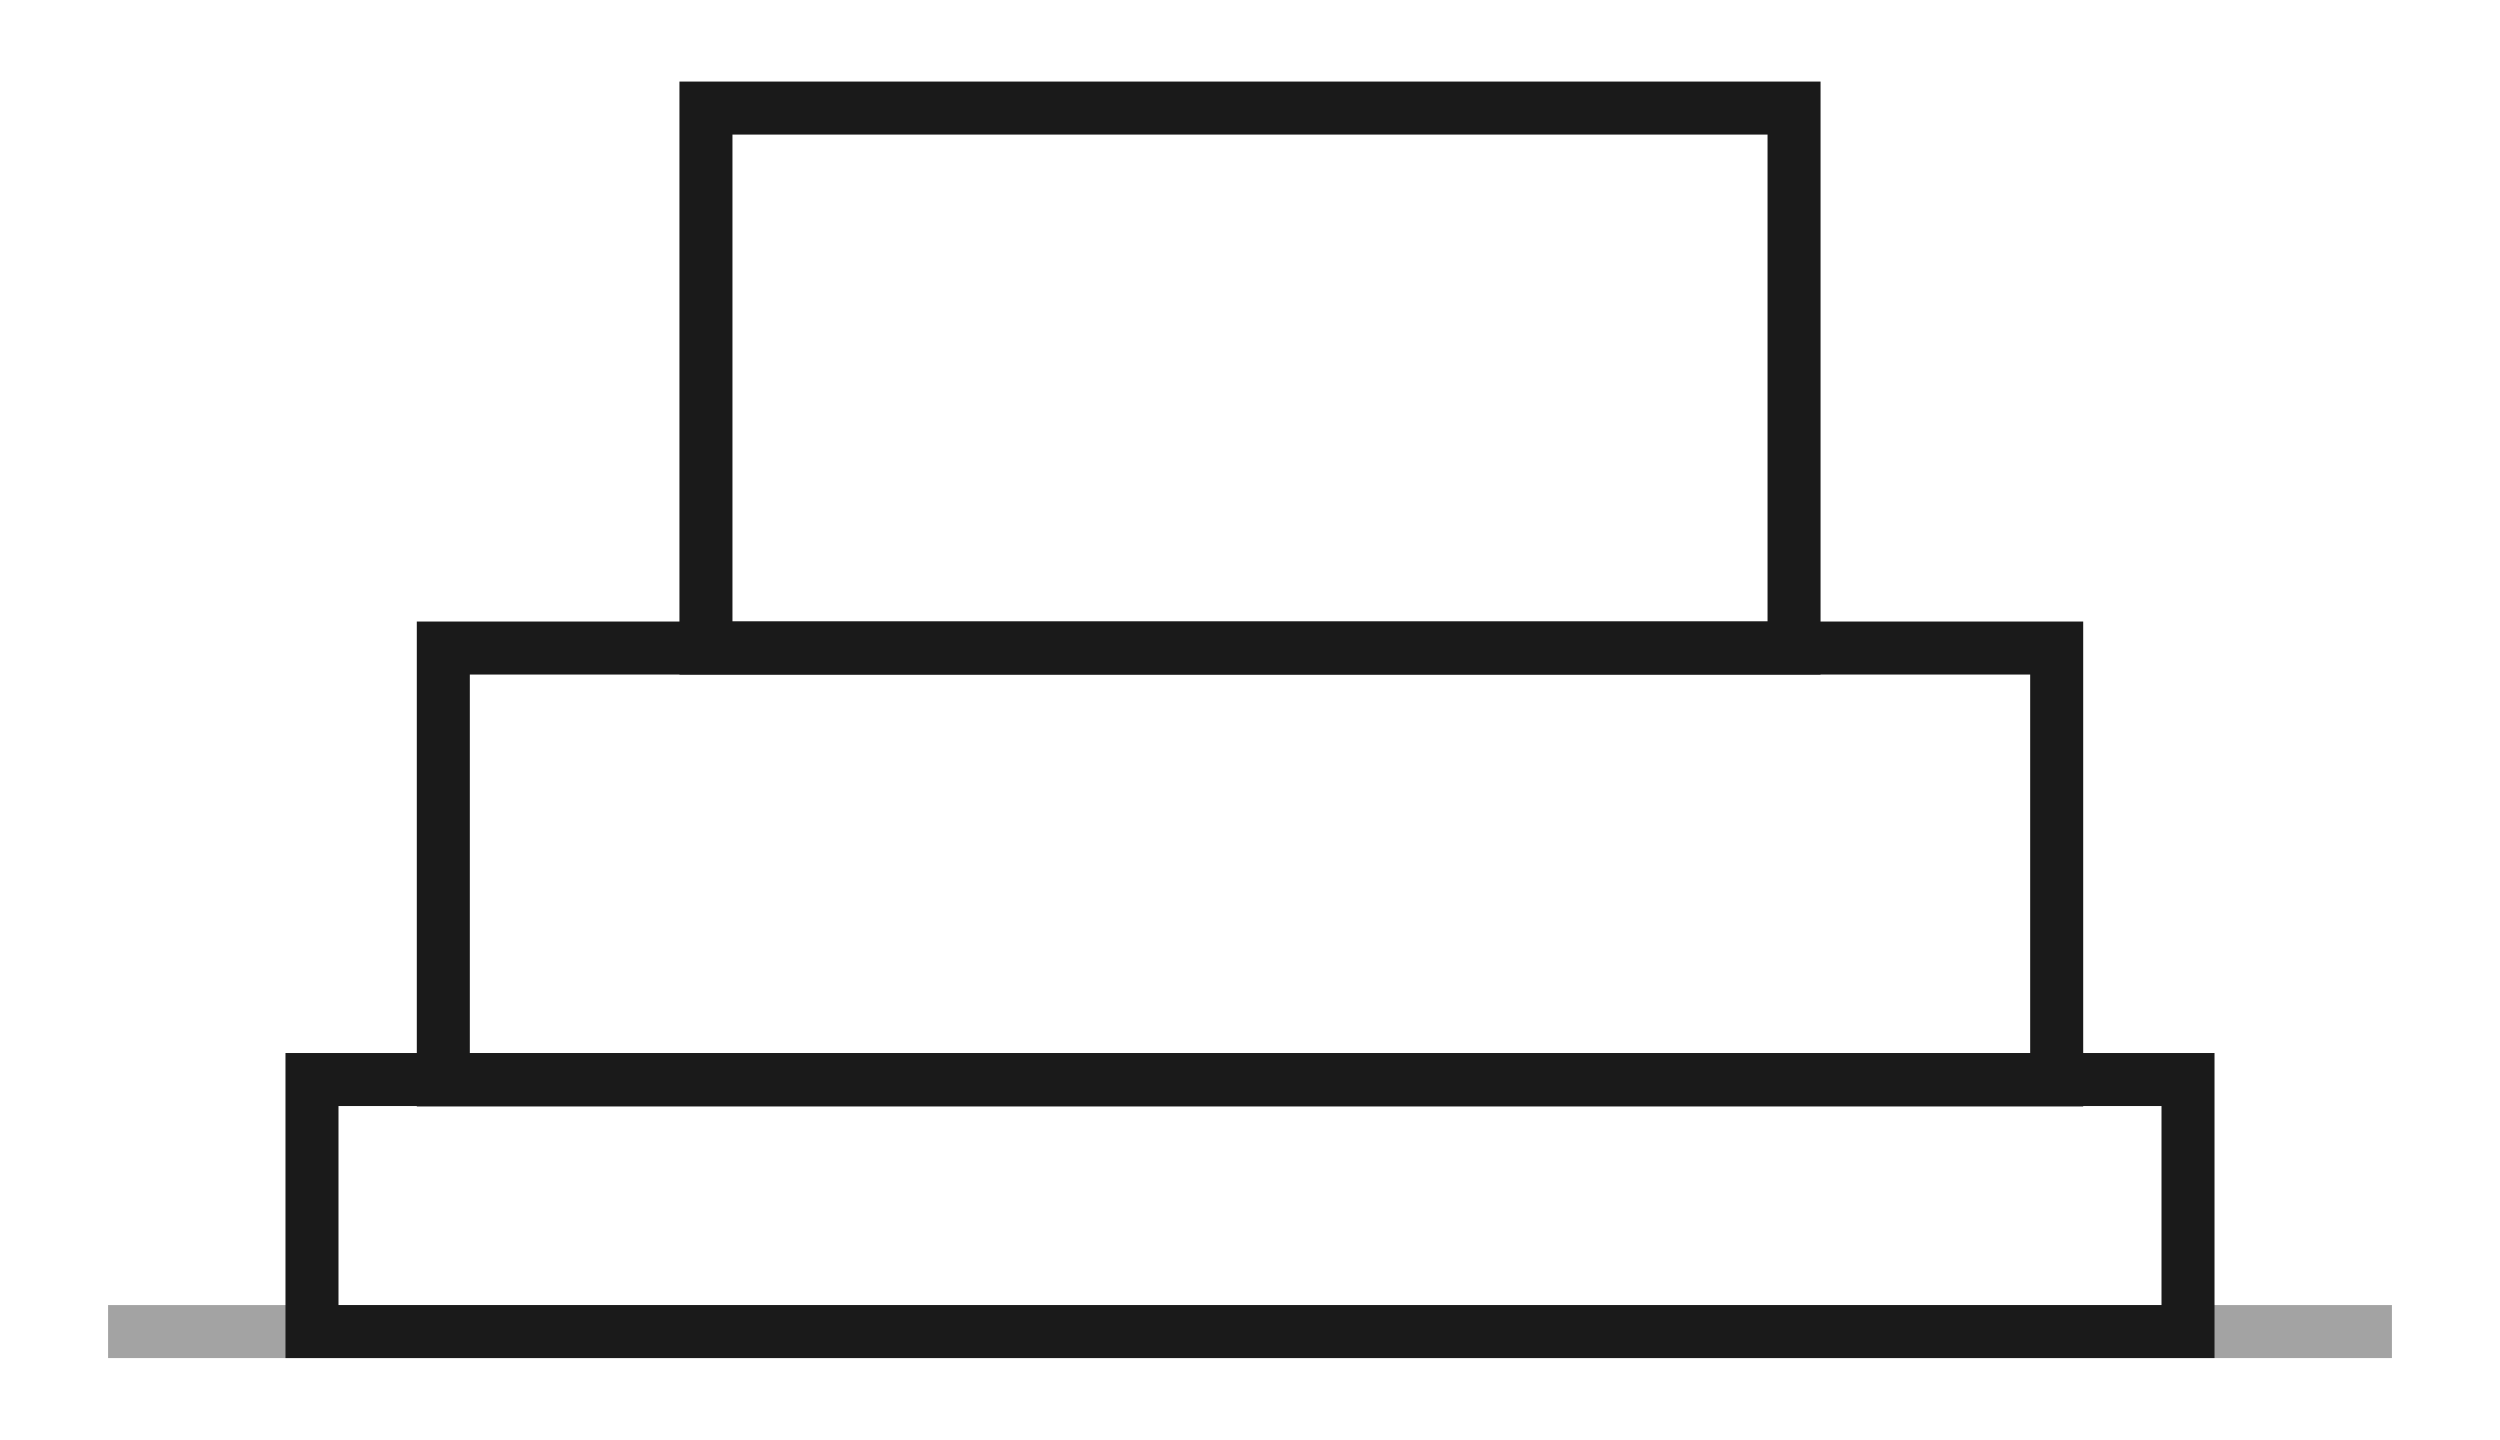
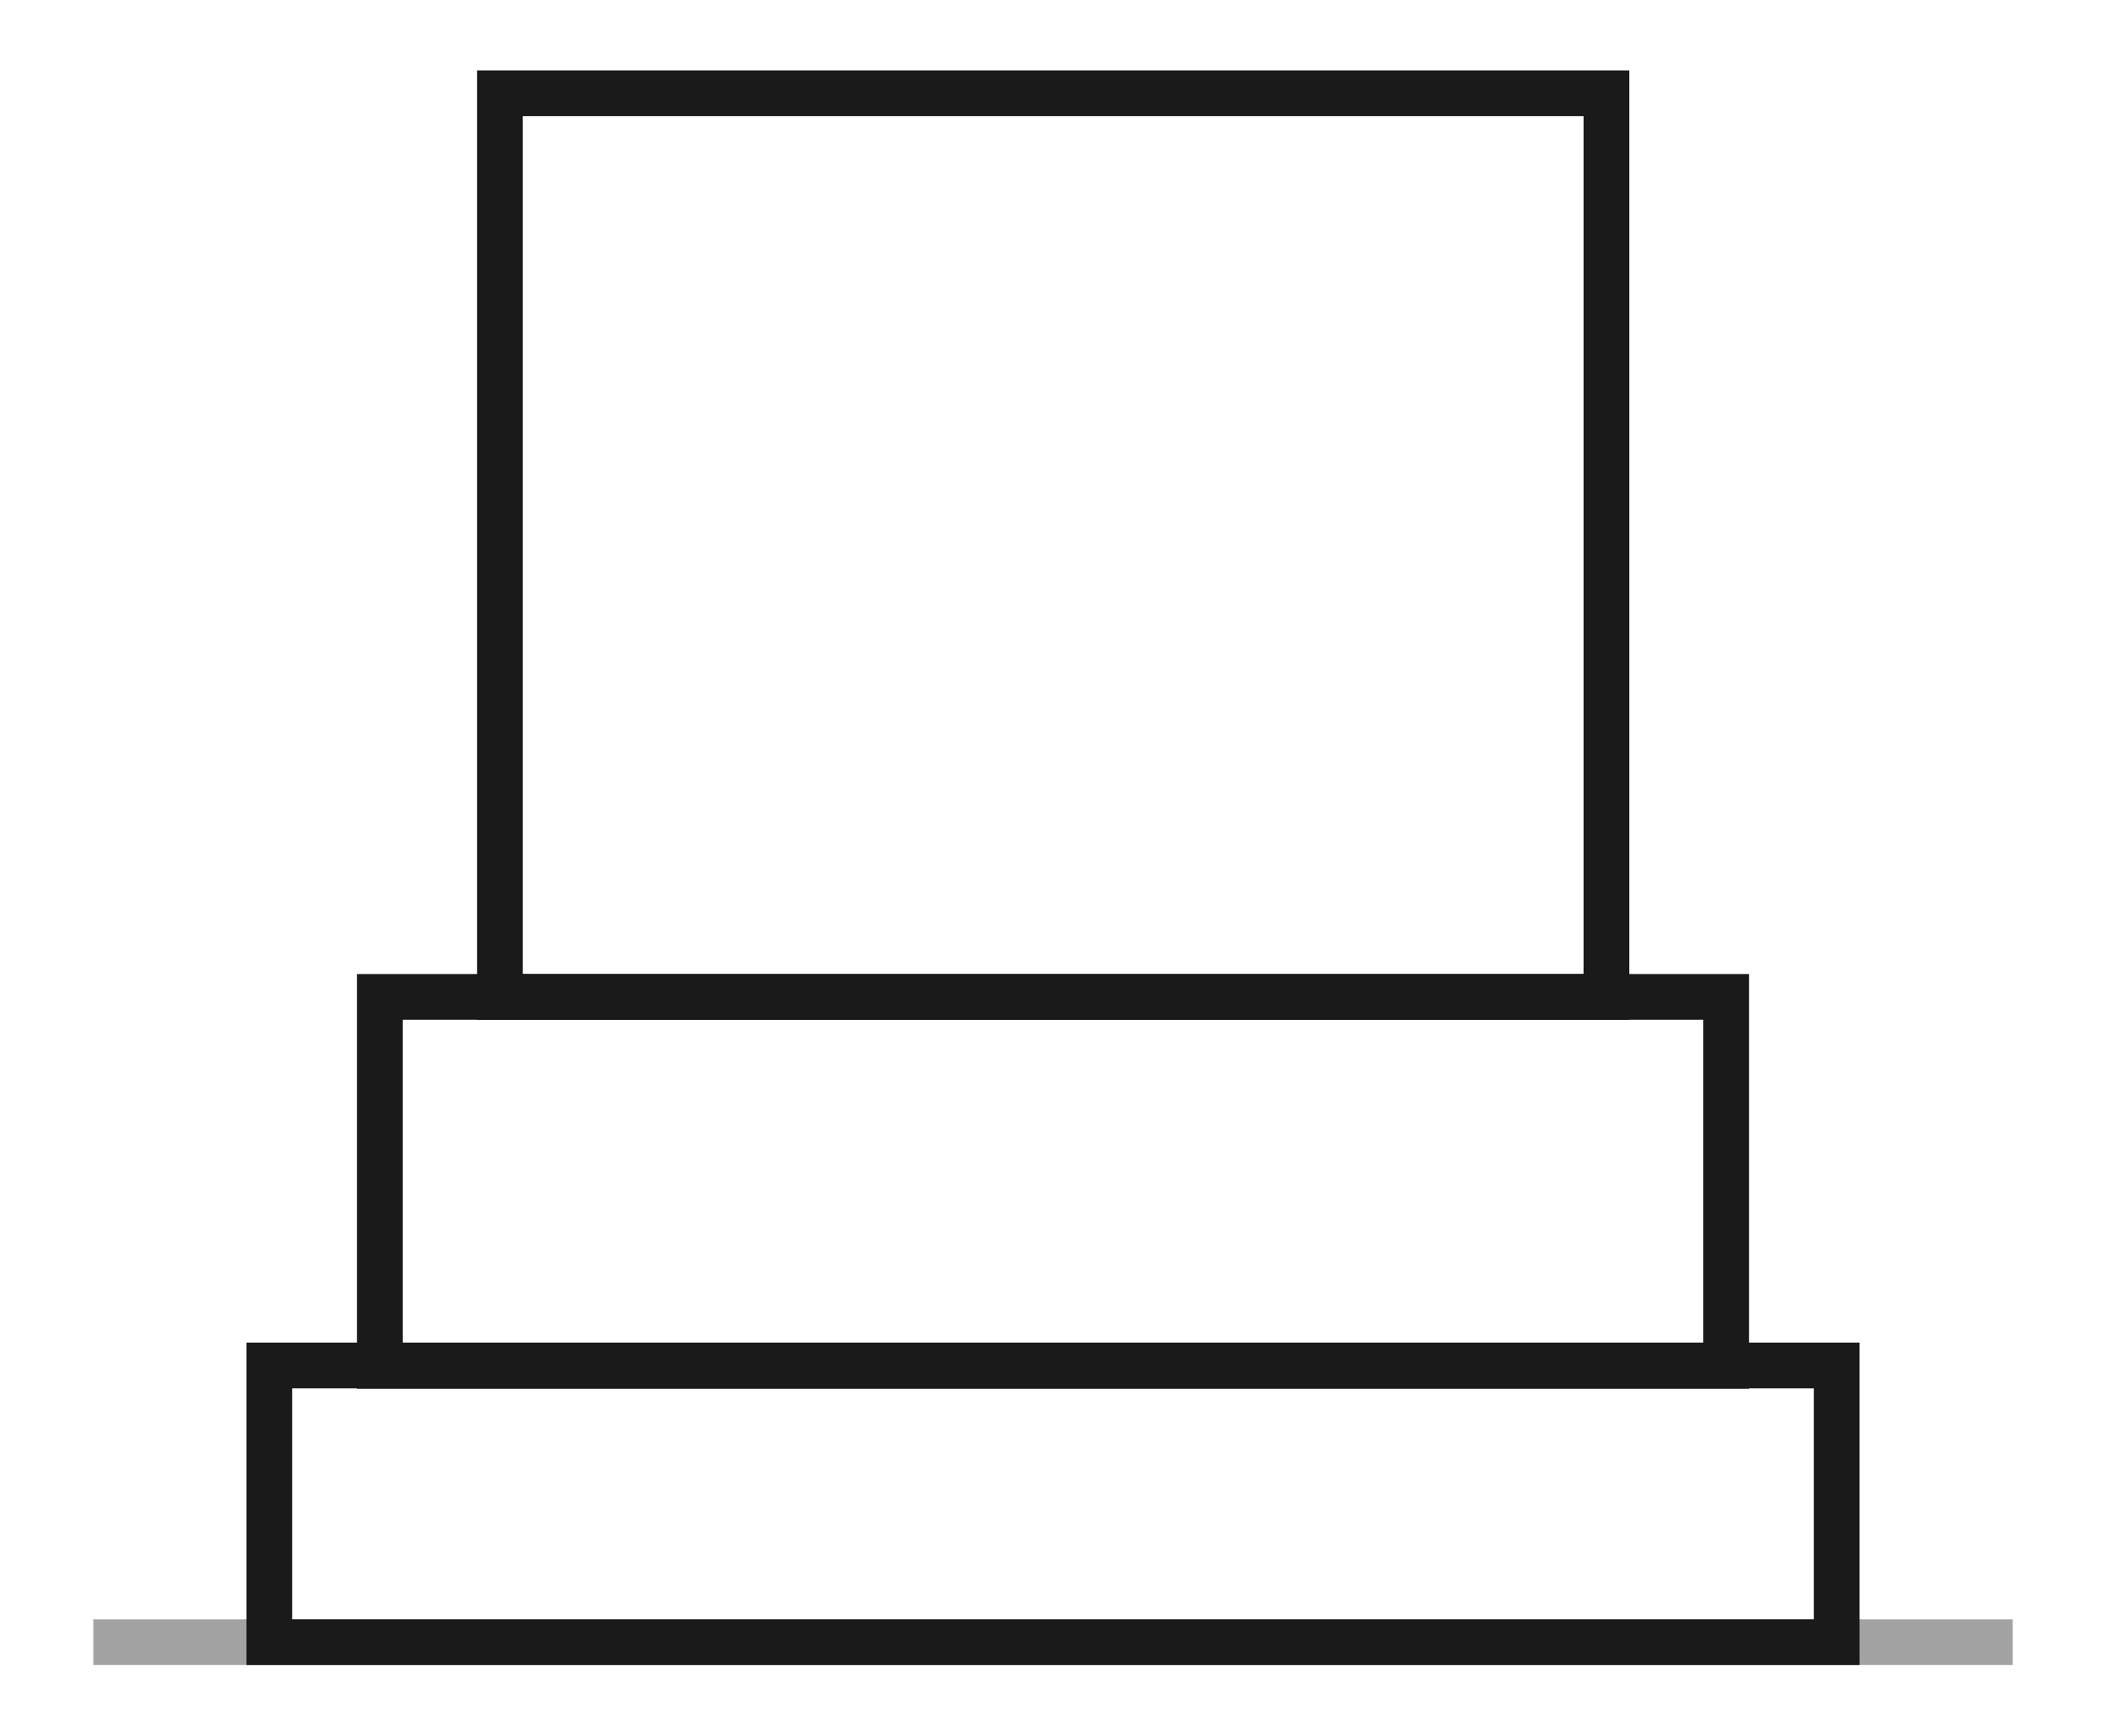
- <svg xmlns="http://www.w3.org/2000/svg" viewBox="-0.65 19.35 61.3 35.3" fill="none" stroke="#1a1a1a" stroke-width="1.3" stroke-linejoin="miter">
-   <path d="M16.66 22h26.68v13.24h-26.68z" />
-   <path d="M10.22 35.24h39.56v10.59h-39.56z" />
-   <path d="M7 45.82h46v6.18h-46z" />
-   <path d="M2 52L58 52" opacity=".4" />
+ <svg xmlns="http://www.w3.org/2000/svg" viewBox="0.09 7.35 59.82 49.3" fill="none" stroke="#1a1a1a" stroke-width="1.3" stroke-linejoin="miter">
+   <path d="M14.29 10h31.43v25.67h-31.43z" />
+   <path d="M10.88 35.67h38.24v10.48h-38.24z" />
+   <path d="M7.74 46.14h44.52v7.86h-44.52z" />
+   <path d="M2.74 54L57.26 54" opacity=".4" />
</svg>
